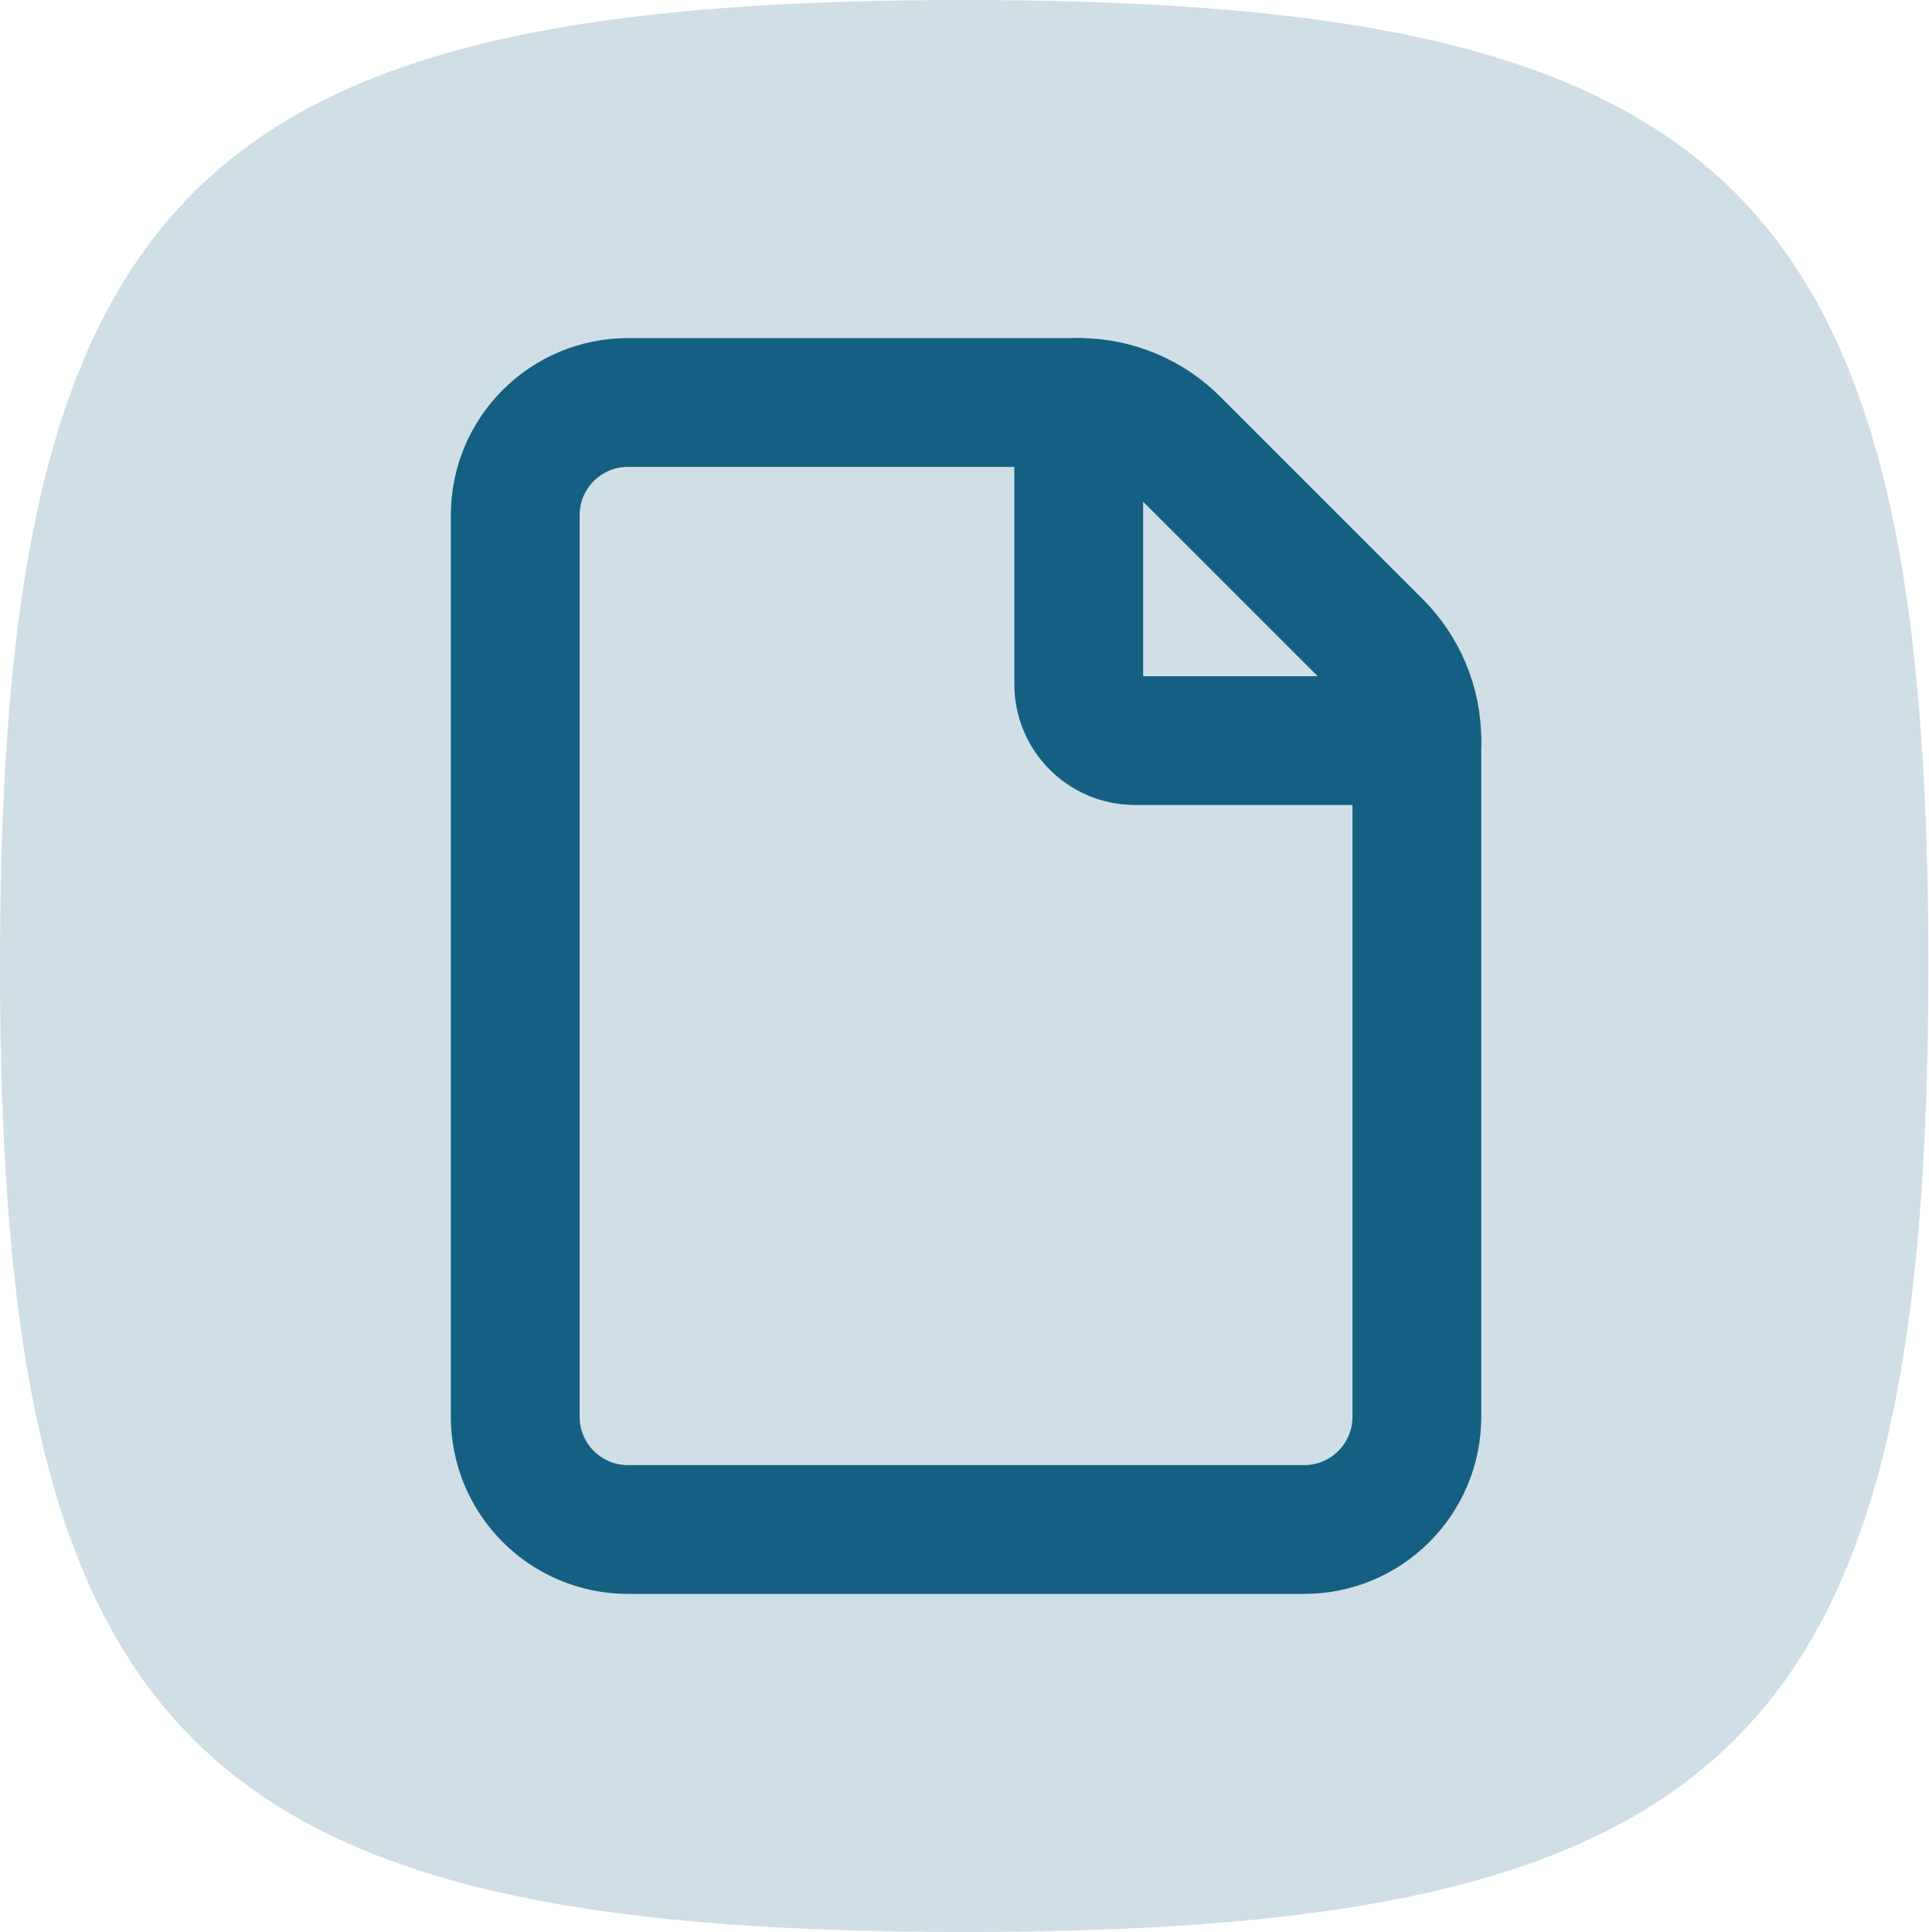
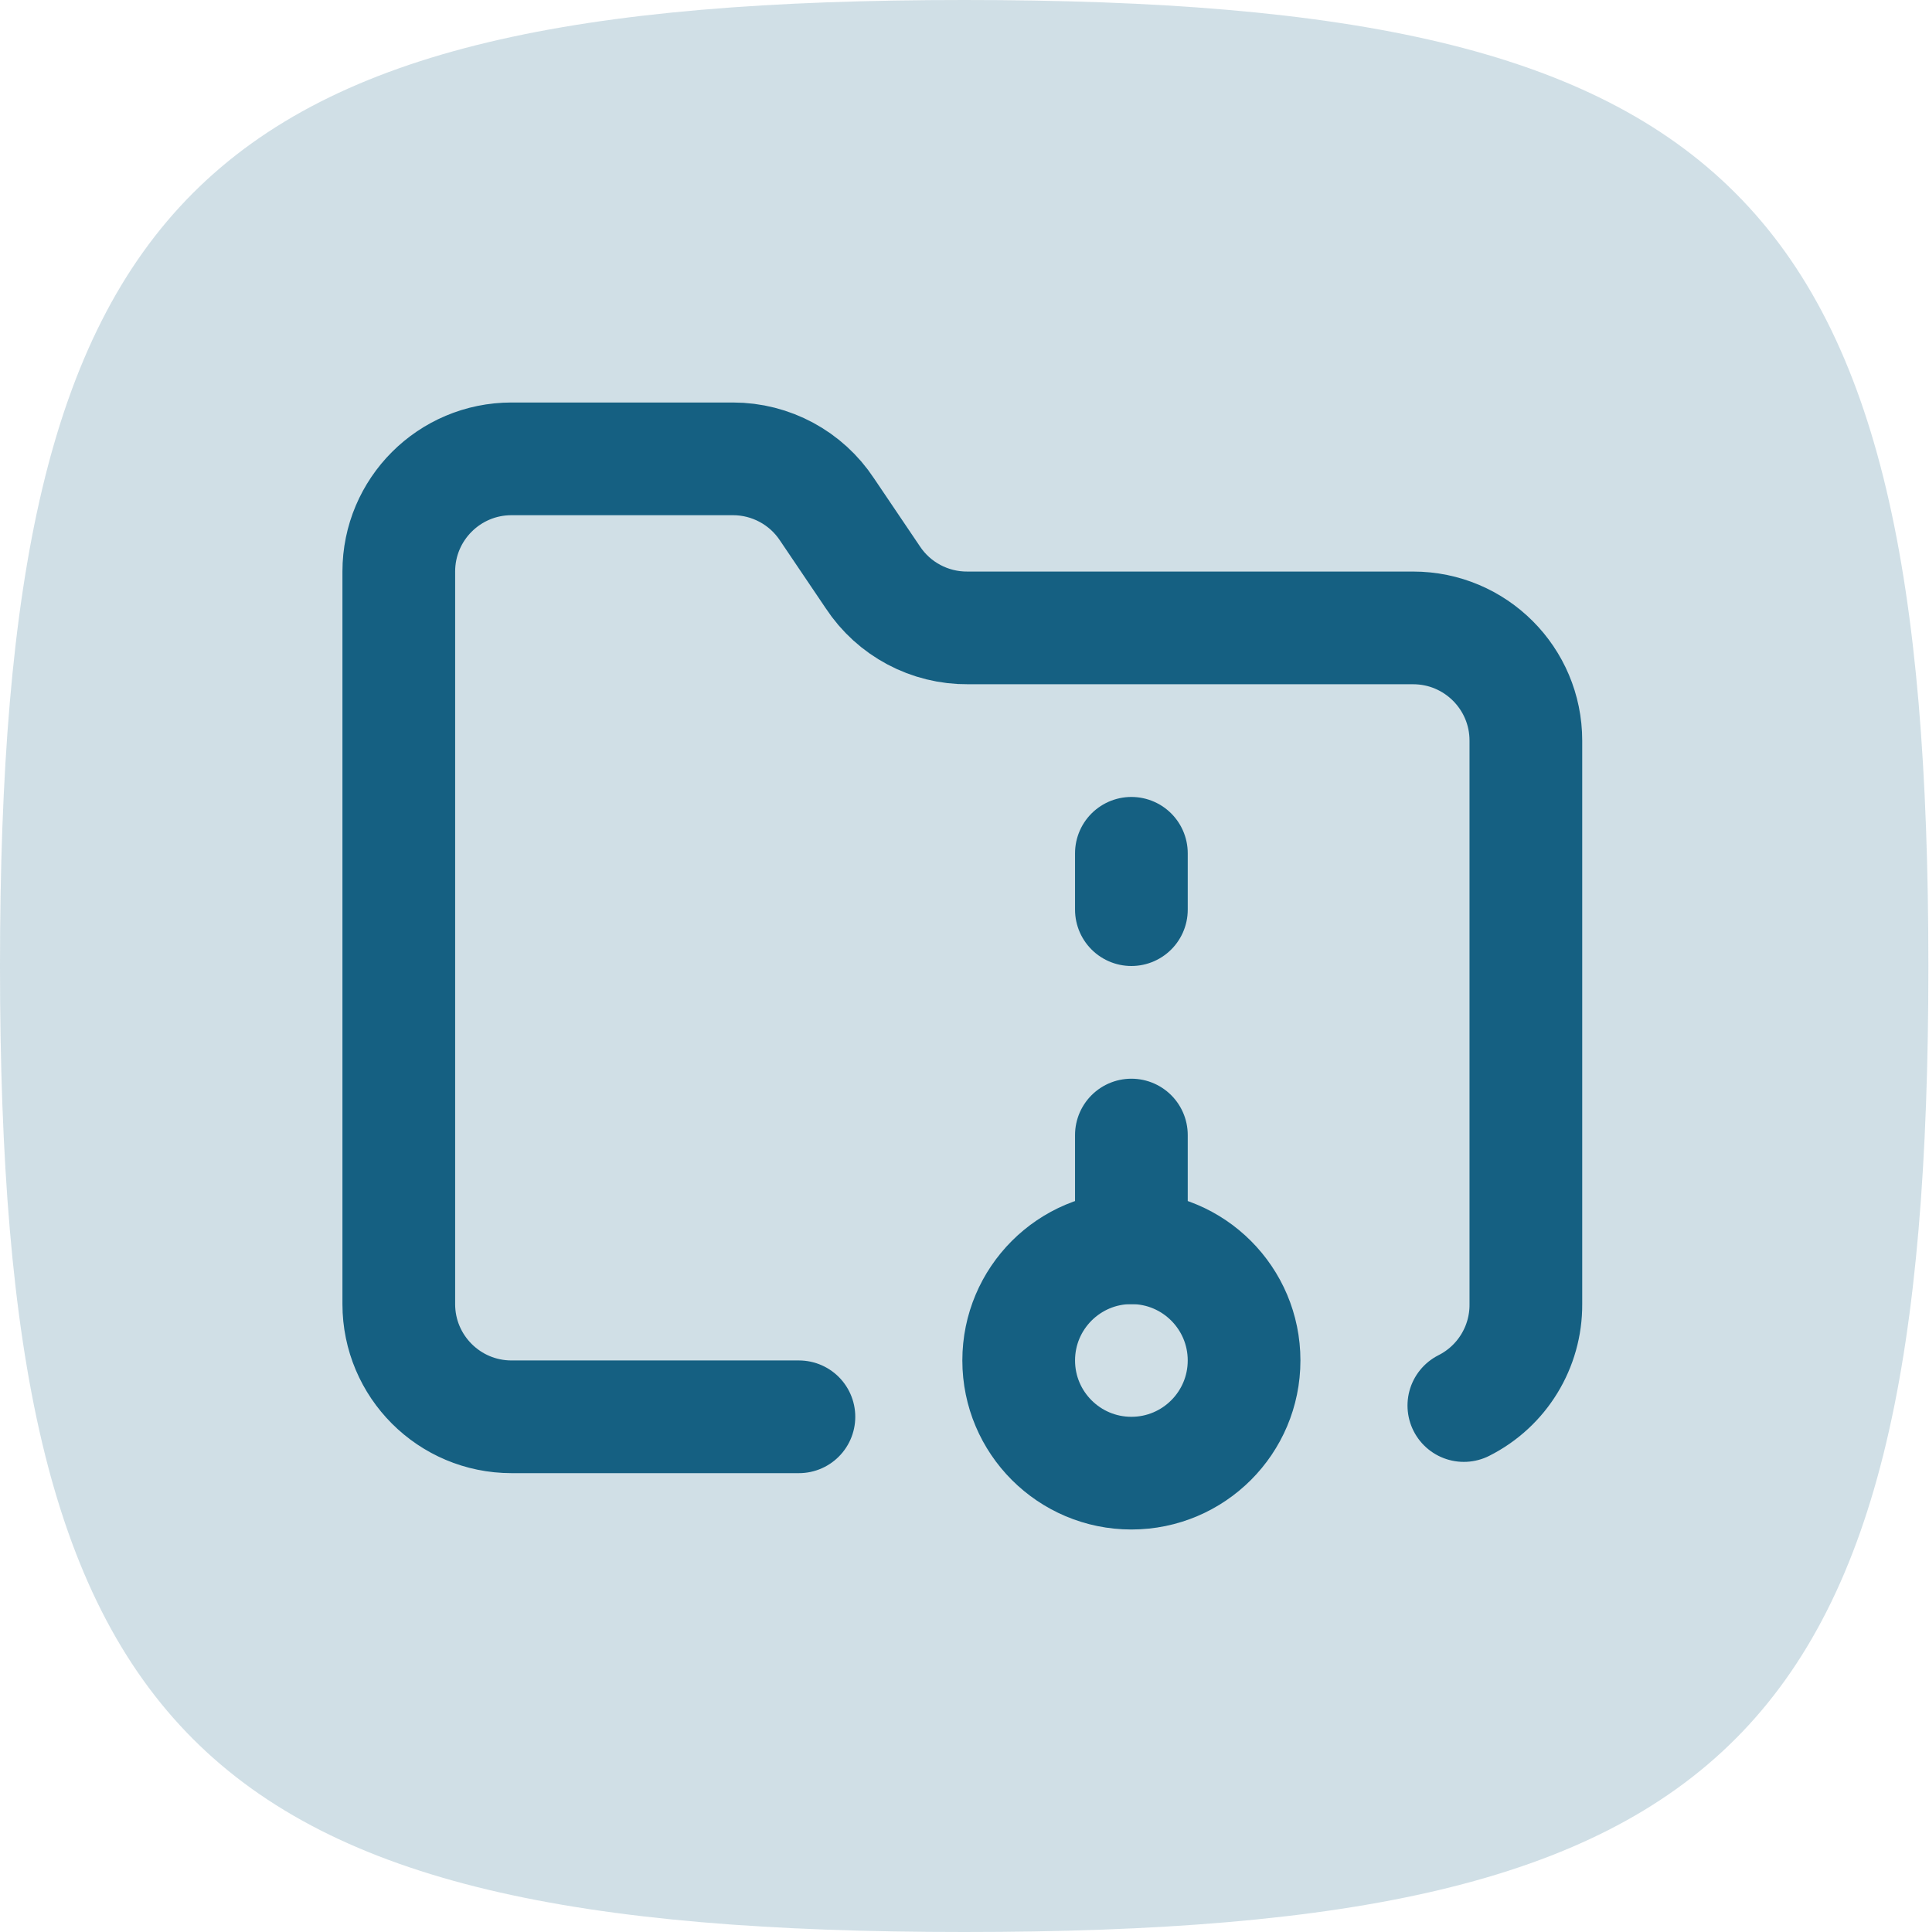
<svg xmlns="http://www.w3.org/2000/svg" width="519" height="520" xml:space="preserve" overflow="hidden">
  <defs>
    <clipPath id="clip0">
-       <rect x="2616" y="120" width="519" height="520" />
+       <rect x="3188" y="120" width="519" height="520" />
    </clipPath>
  </defs>
-   <g clip-path="url(#clip0)" transform="translate(-2616 -120)">
-     <path d="M2616 380C2616 172 2667.9 120 2875.5 120 3083.1 120 3135 172 3135 380 3135 588 3083.1 640 2875.5 640 2667.9 640 2616 588 2616 380" fill="#156082" fill-rule="evenodd" fill-opacity="0.2" />
+   <g clip-path="url(#clip0)" transform="translate(-3188 -120)">
+     <path d="M3188 380C3188 172 3239.9 120 3447.5 120 3655.1 120 3707 172 3707 380 3707 588 3655.1 640 3447.5 640 3239.9 640 3188 588 3188 380" fill="#156082" fill-rule="evenodd" fill-opacity="0.2" />
    <g>
      <g>
        <g>
-           <path d="M2785 531.667C2768.25 531.667 2754.67 518.086 2754.67 501.333L2754.67 258.667C2754.67 241.914 2768.25 228.333 2785 228.333L2906.33 228.333C2916.03 228.318 2925.33 232.172 2932.18 239.041L2986.6 293.459C2993.48 300.306 2997.35 309.621 2997.33 319.333L2997.33 501.333C2997.33 518.086 2983.75 531.667 2967 531.667Z" stroke="#156082" stroke-width="34.667" stroke-linecap="round" stroke-linejoin="round" fill="none" />
-           <path d="M2906.33 228.333 2906.33 304.167C2906.33 312.543 2913.12 319.333 2921.5 319.333L2997.33 319.333" stroke="#156082" stroke-width="34.667" stroke-linecap="round" stroke-linejoin="round" fill="none" />
+           <path d="M3522.83 486.167C3522.83 502.919 3509.25 516.5 3492.5 516.5 3475.75 516.5 3462.17 502.919 3462.17 486.167 3462.17 469.414 3475.75 455.833 3492.5 455.833 3509.25 455.833 3522.83 469.414 3522.83 486.167Z" stroke="#156082" stroke-width="30.333" stroke-linecap="round" stroke-linejoin="round" fill="none" />
+           <path d="M3581.98 498.3C3592.28 493.111 3598.75 482.531 3598.67 471L3598.67 319.333C3598.67 302.581 3585.09 289 3568.33 289L3448.52 289C3438.21 289.101 3428.55 283.96 3422.89 275.35L3410.6 257.15C3404.99 248.631 3395.47 243.502 3385.27 243.5L3325.67 243.5C3308.91 243.5 3295.33 257.081 3295.33 273.833L3295.33 471C3295.33 487.753 3308.91 501.333 3325.67 501.333L3403.02 501.333" stroke="#156082" stroke-width="30.333" stroke-linecap="round" stroke-linejoin="round" fill="none" />
+           <path d="M3492.5 364.833 3492.5 349.667" stroke="#156082" stroke-width="30.333" stroke-linecap="round" stroke-linejoin="round" fill="none" />
+           <path d="M3492.5 455.833 3492.5 425.5" stroke="#156082" stroke-width="30.333" stroke-linecap="round" stroke-linejoin="round" fill="none" />
        </g>
      </g>
    </g>
  </g>
</svg>
